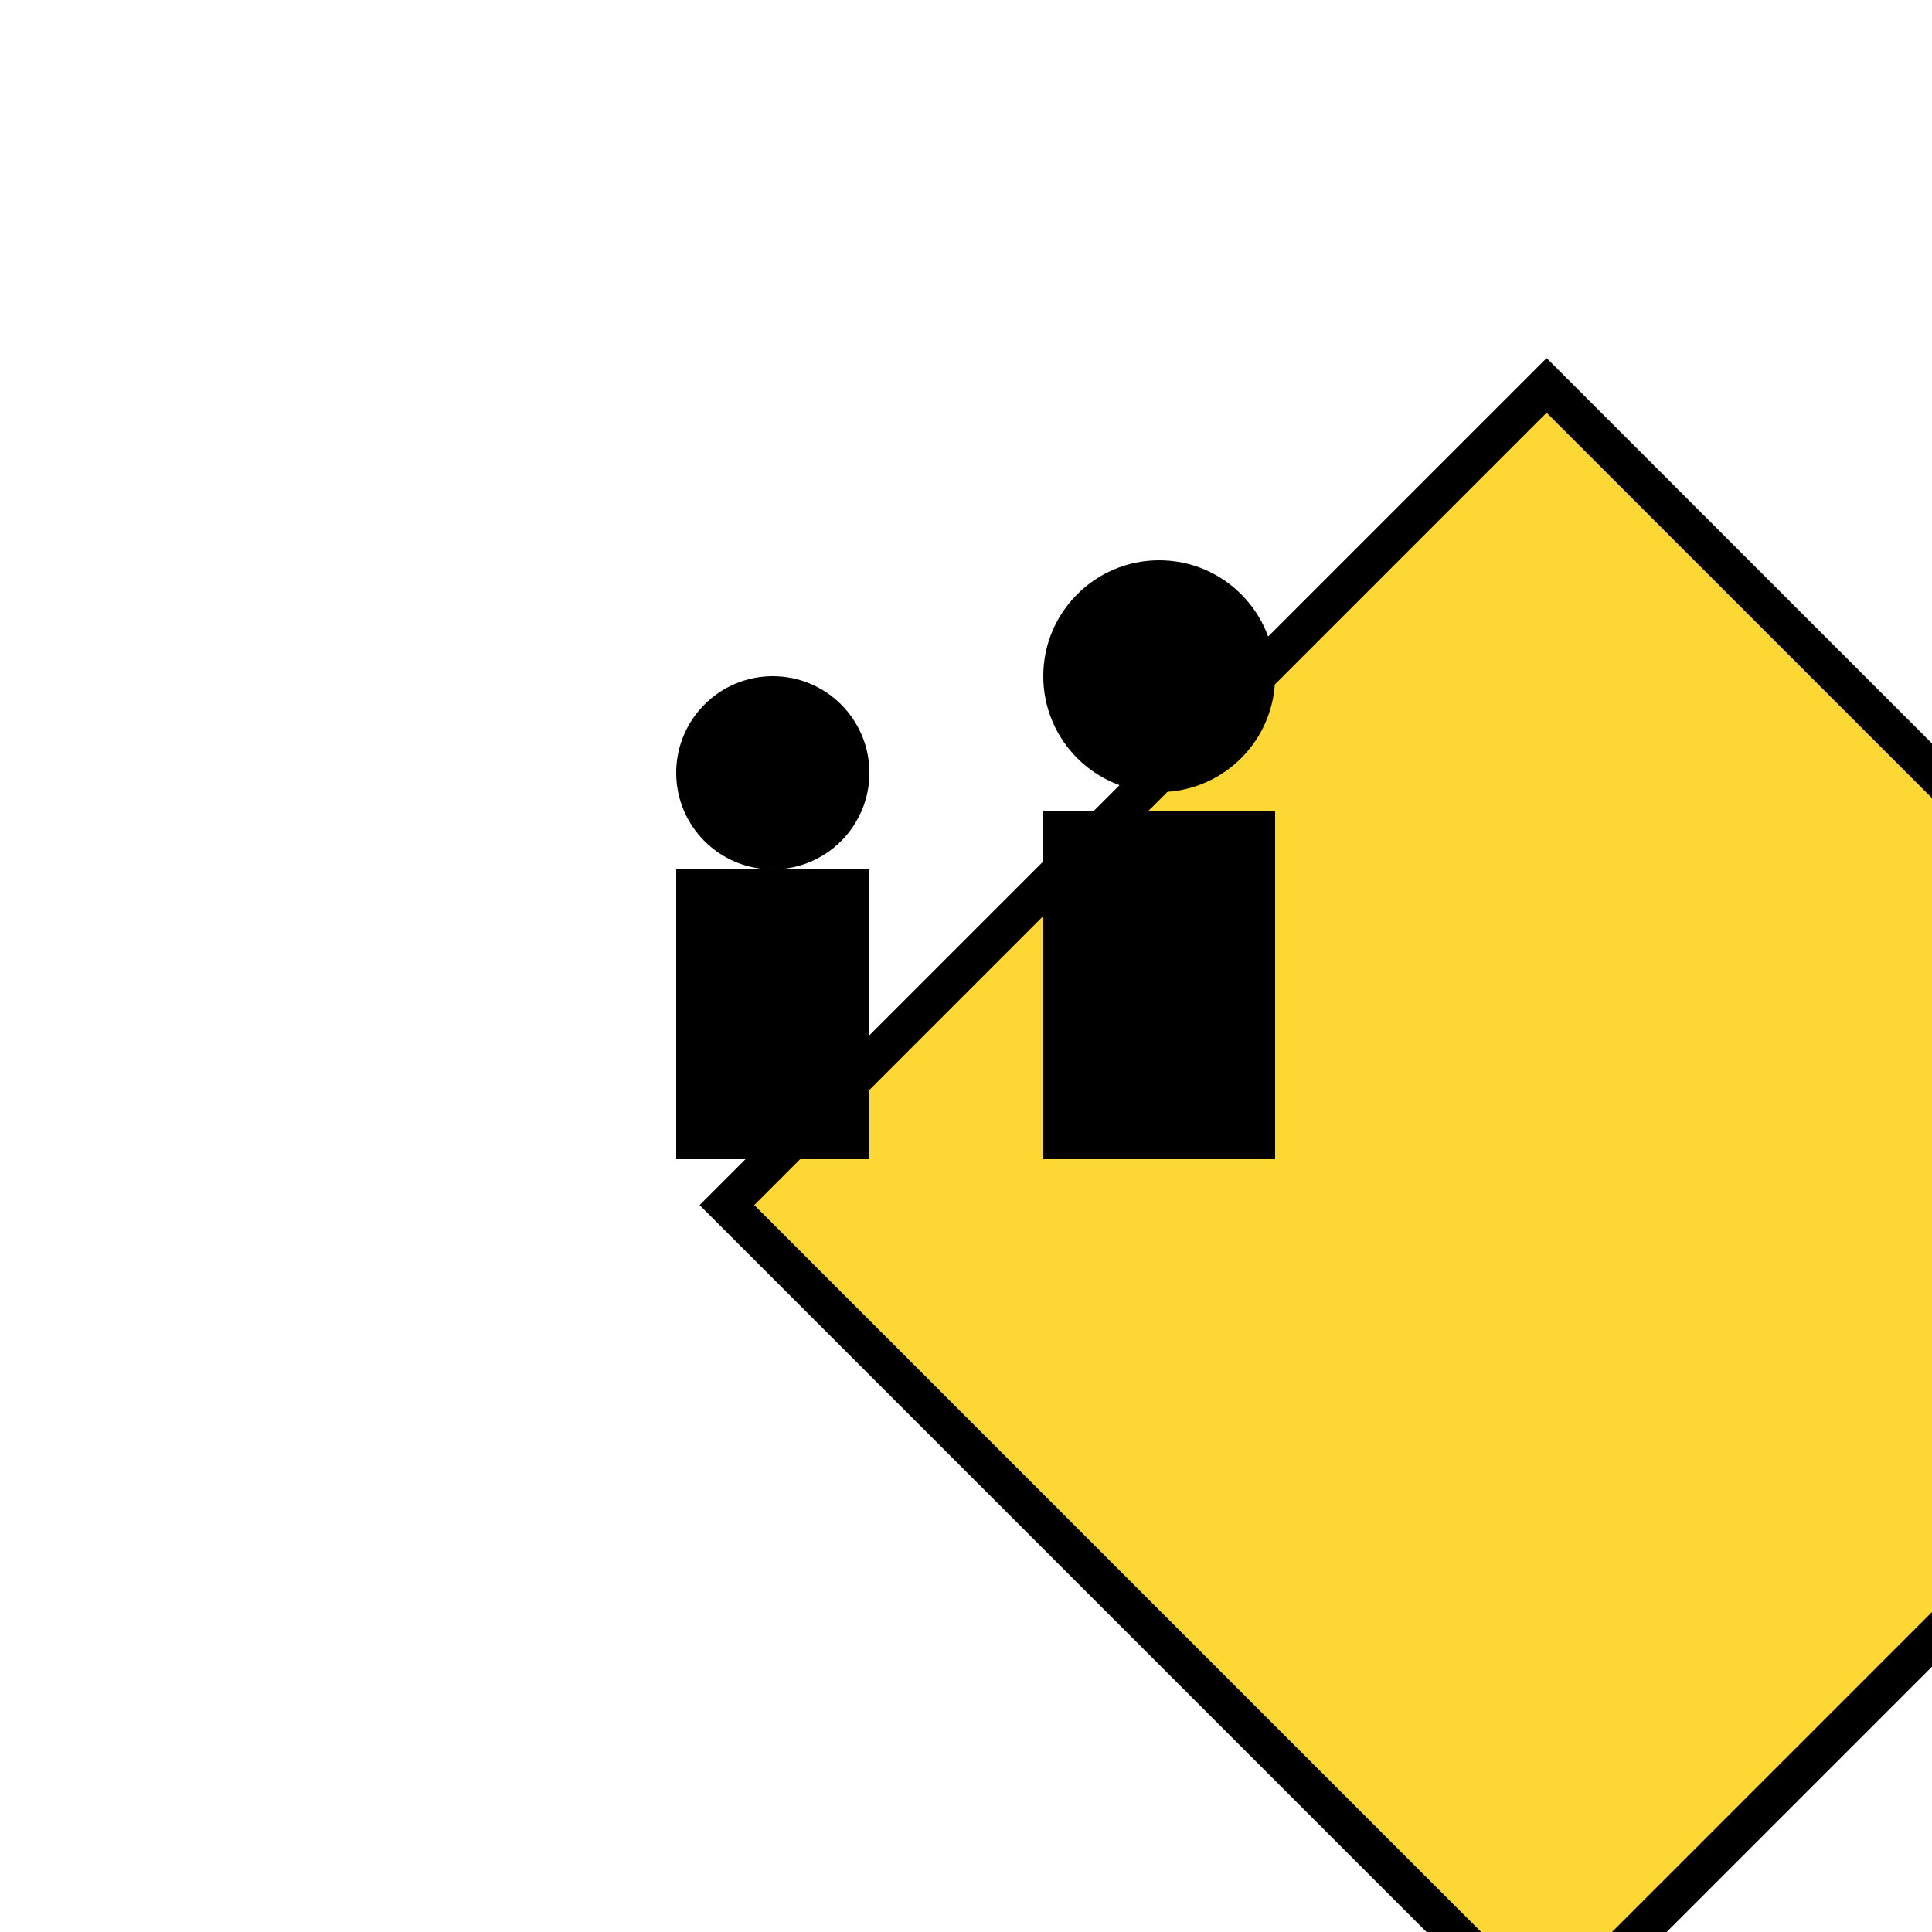
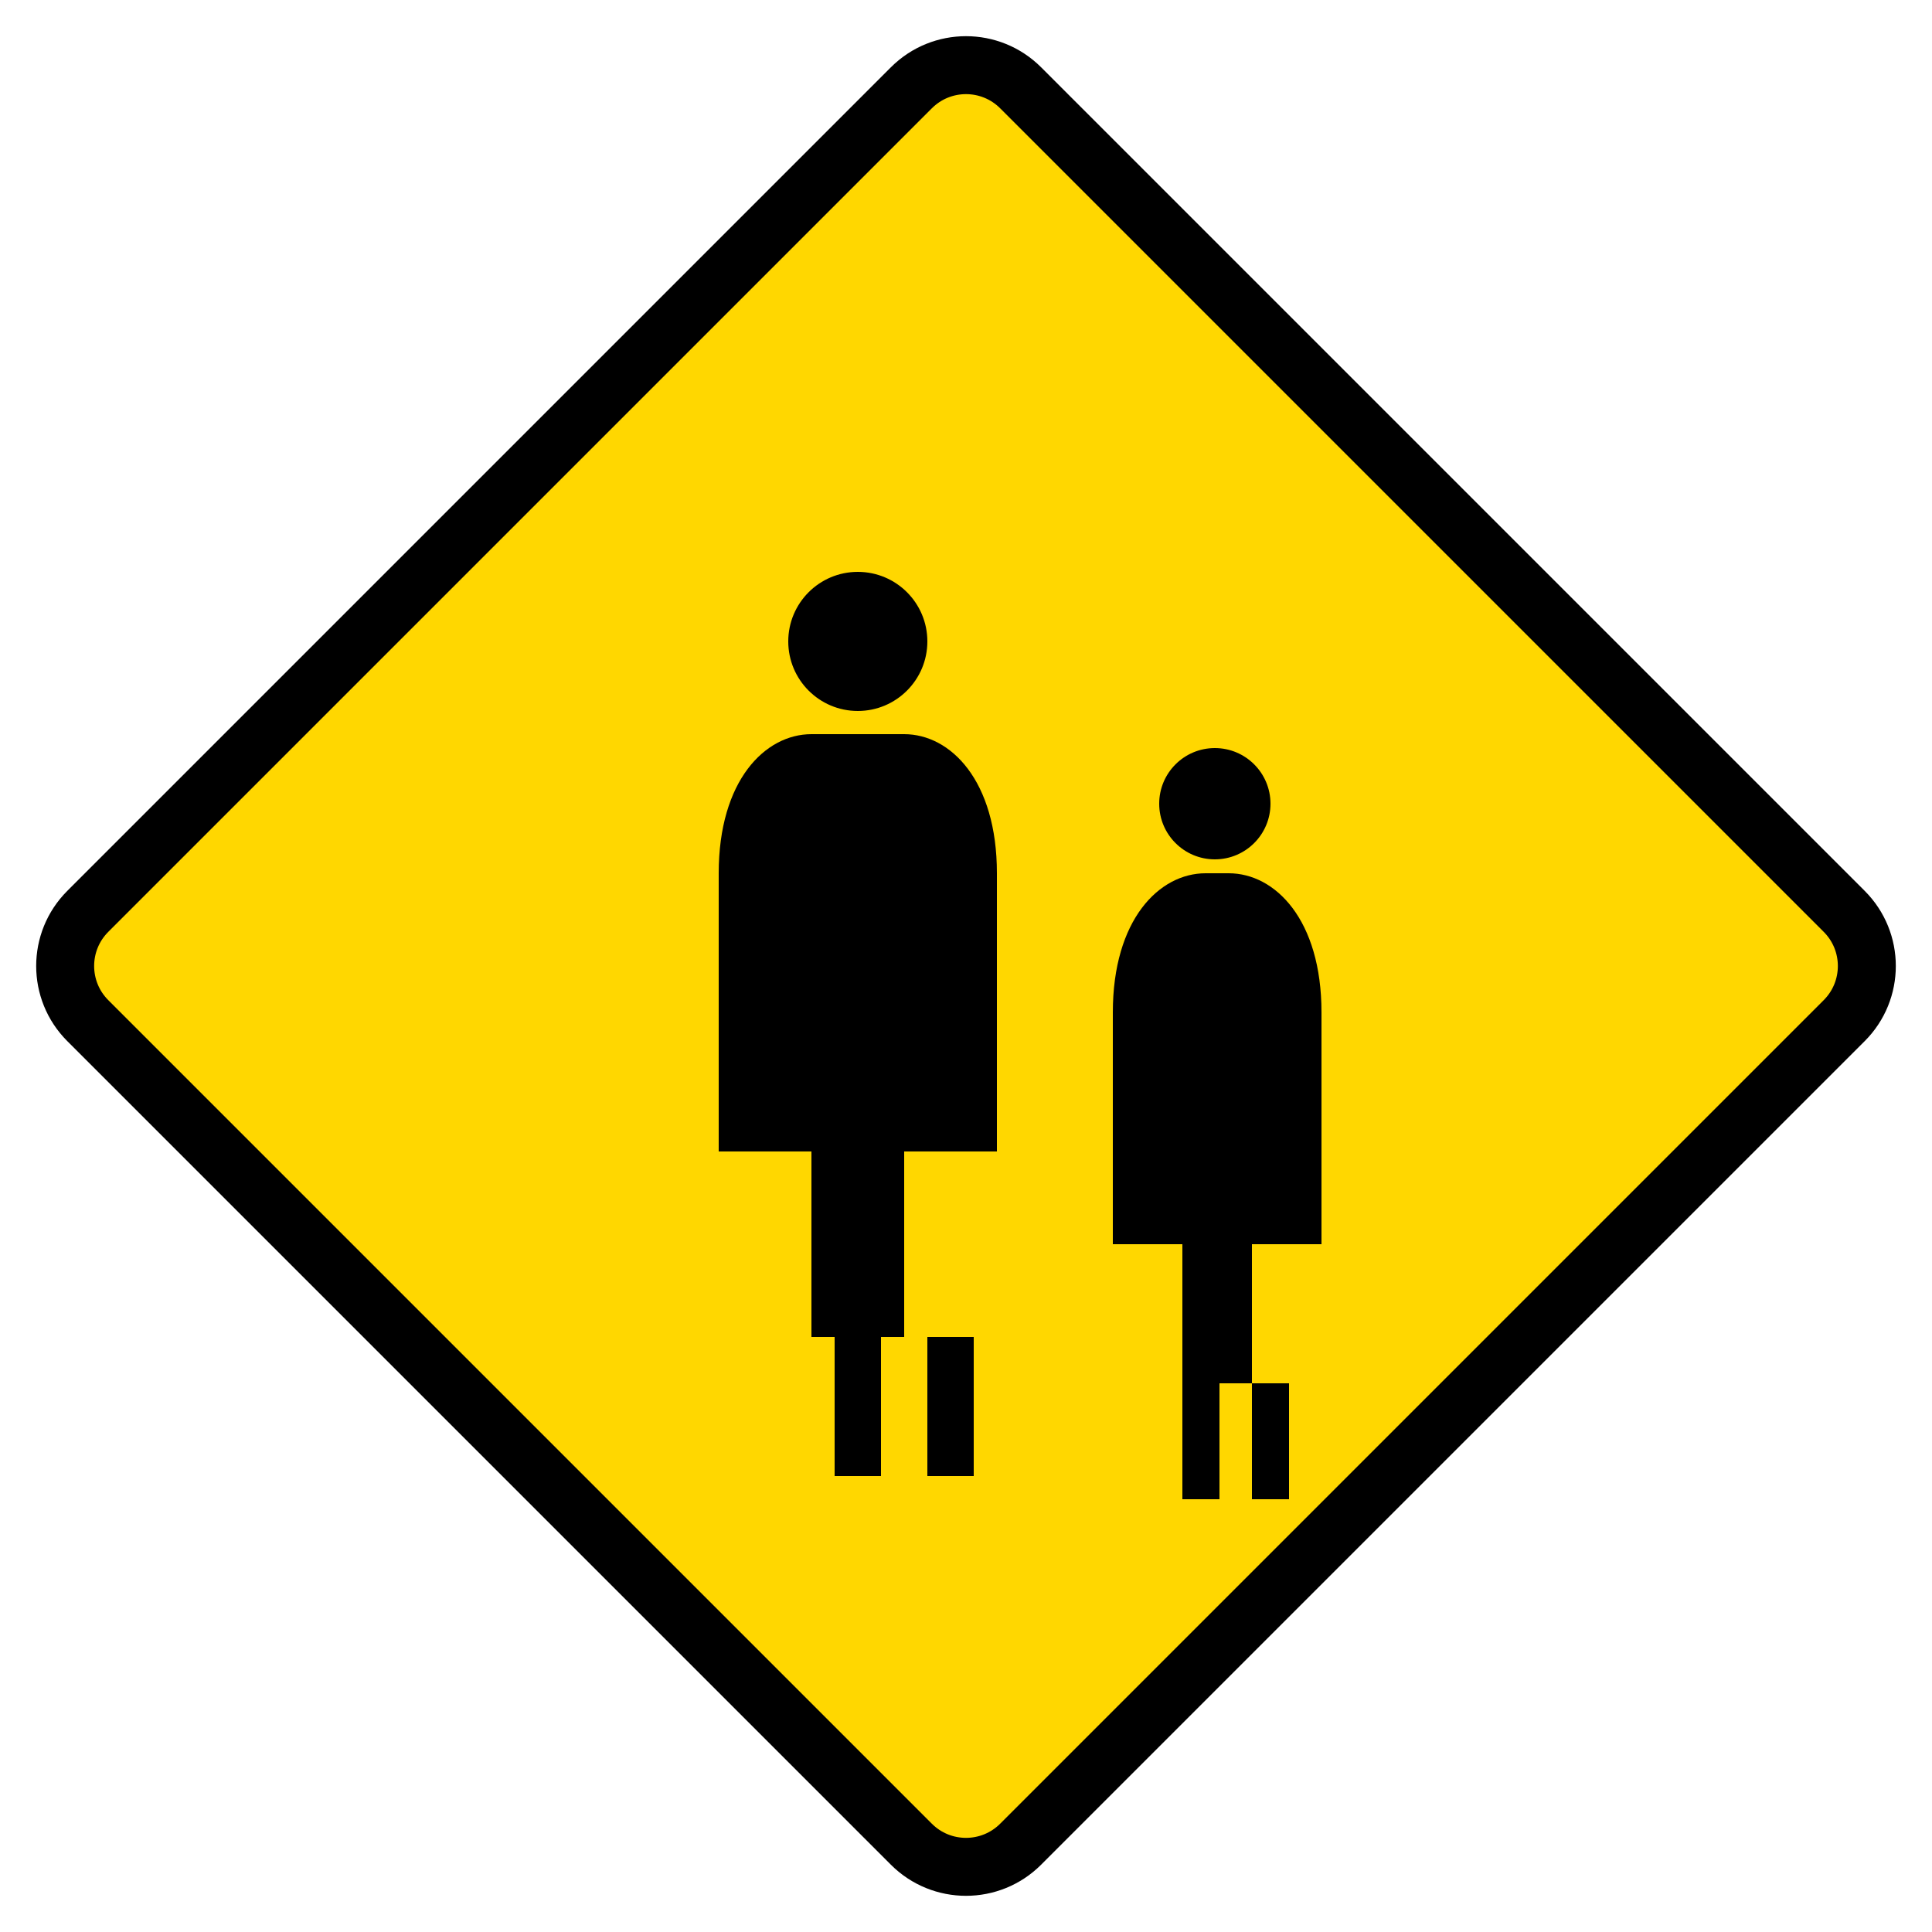
- <svg xmlns="http://www.w3.org/2000/svg" width="400" height="400" viewBox="0 0 100 100">
-   <rect x="50" y="7.5" width="60" height="60" transform="rotate(45 50 50)" fill="#fdd835" stroke="black" stroke-width="2" />
-   <circle cx="40" cy="40" r="5" fill="black" />
-   <rect x="35" y="45" width="10" height="15" fill="black" />
-   <circle cx="60" cy="35" r="6" fill="black" />
-   <rect x="54" y="42" width="12" height="18" fill="black" />
+ <svg xmlns="http://www.w3.org/2000/svg" viewBox="0 0 500 500">
+   <defs>
+     <style>
+       .sign-body { fill: #FFD700; stroke: #000; stroke-width: 15; }
+       .symbol { fill: #000; }
+     </style>
+   </defs>
+   <rect class="sign-body" x="79.29" y="79.29" width="341.42" height="341.42" transform="rotate(45 250 250)" rx="20" />
+   <g class="symbol" transform="translate(150, 130) scale(1.2)">
+     <path d="M70,50 C80,50 90,60 90,80 L90,140 L70,140 L70,180 L50,180 L50,140 L30,140 L30,80 C30,60 40,50 50,50 Z" />
+     <circle cx="60" cy="30" r="15" />
+     <path d="M140,80 C150,80 160,90 160,110 L160,160 L145,160 L145,190 L130,190 L130,160 L115,160 L115,110 C115,90 125,80 135,80 Z" />
+     <circle cx="137" cy="65" r="12" />
+     <rect x="55" y="180" width="10" height="30" />
+     <rect x="75" y="180" width="10" height="30" />
+     <rect x="130" y="190" width="8" height="25" />
+     <rect x="145" y="190" width="8" height="25" />
+   </g>
</svg>
